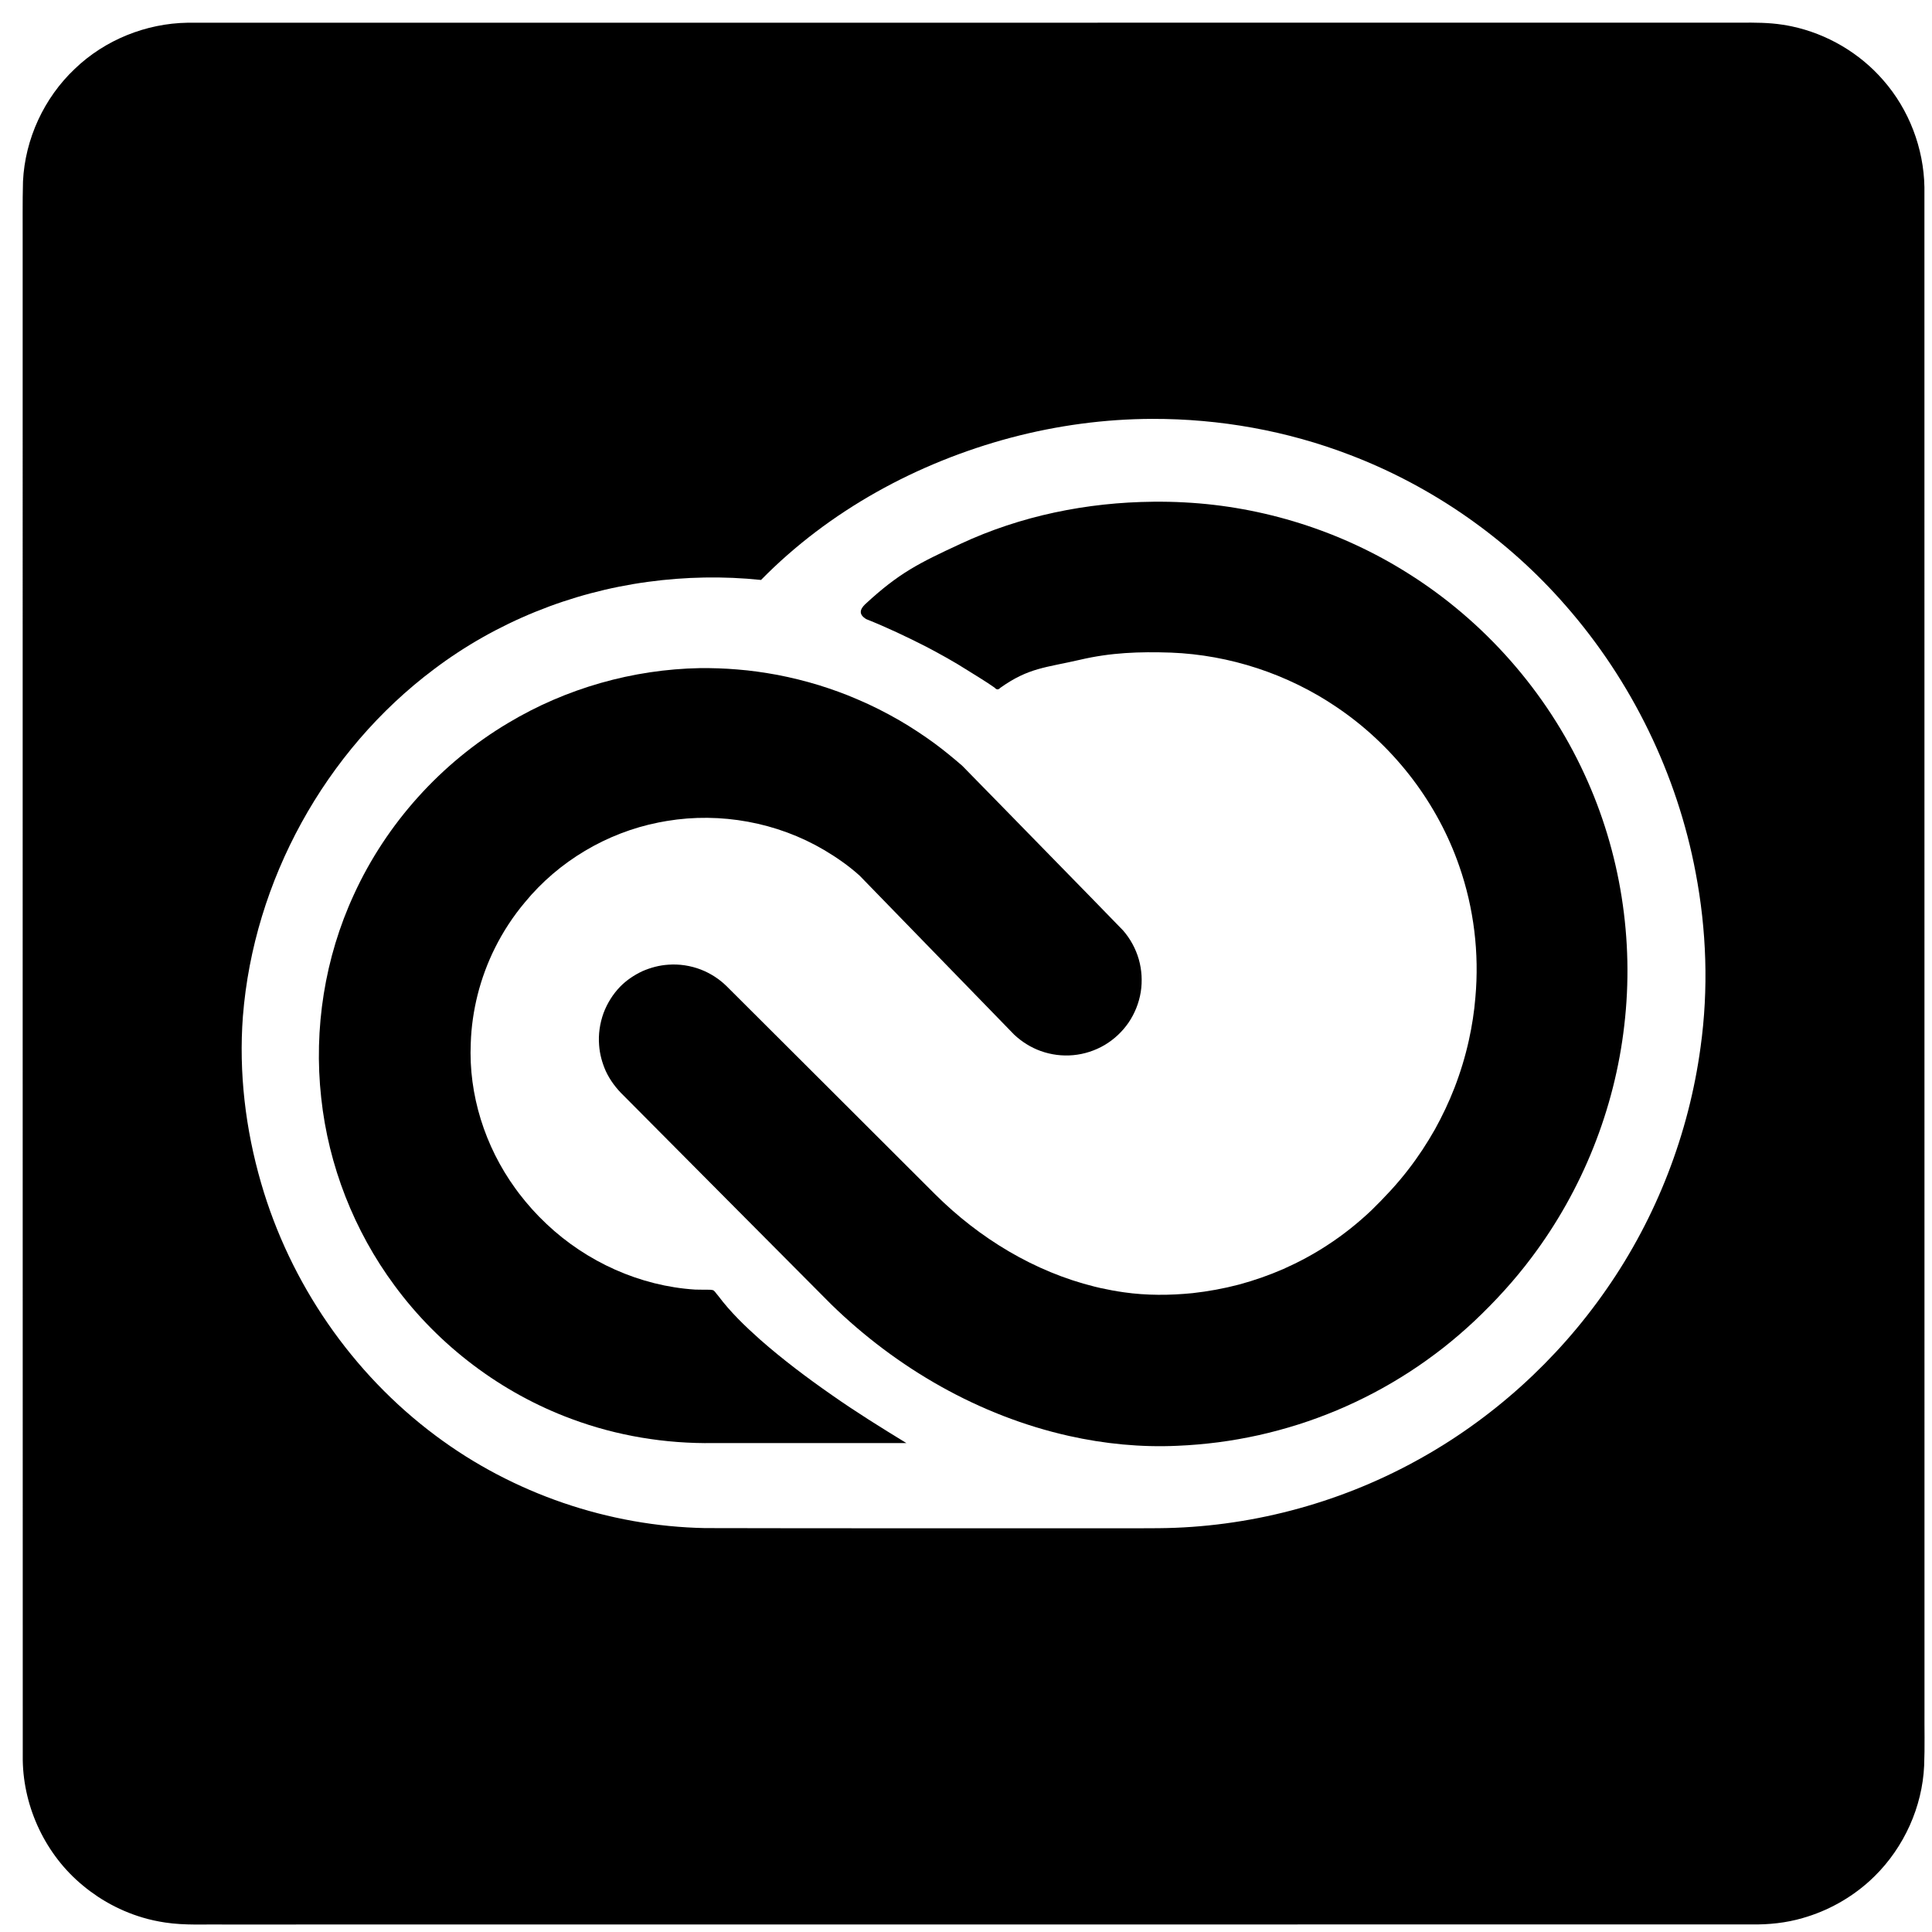
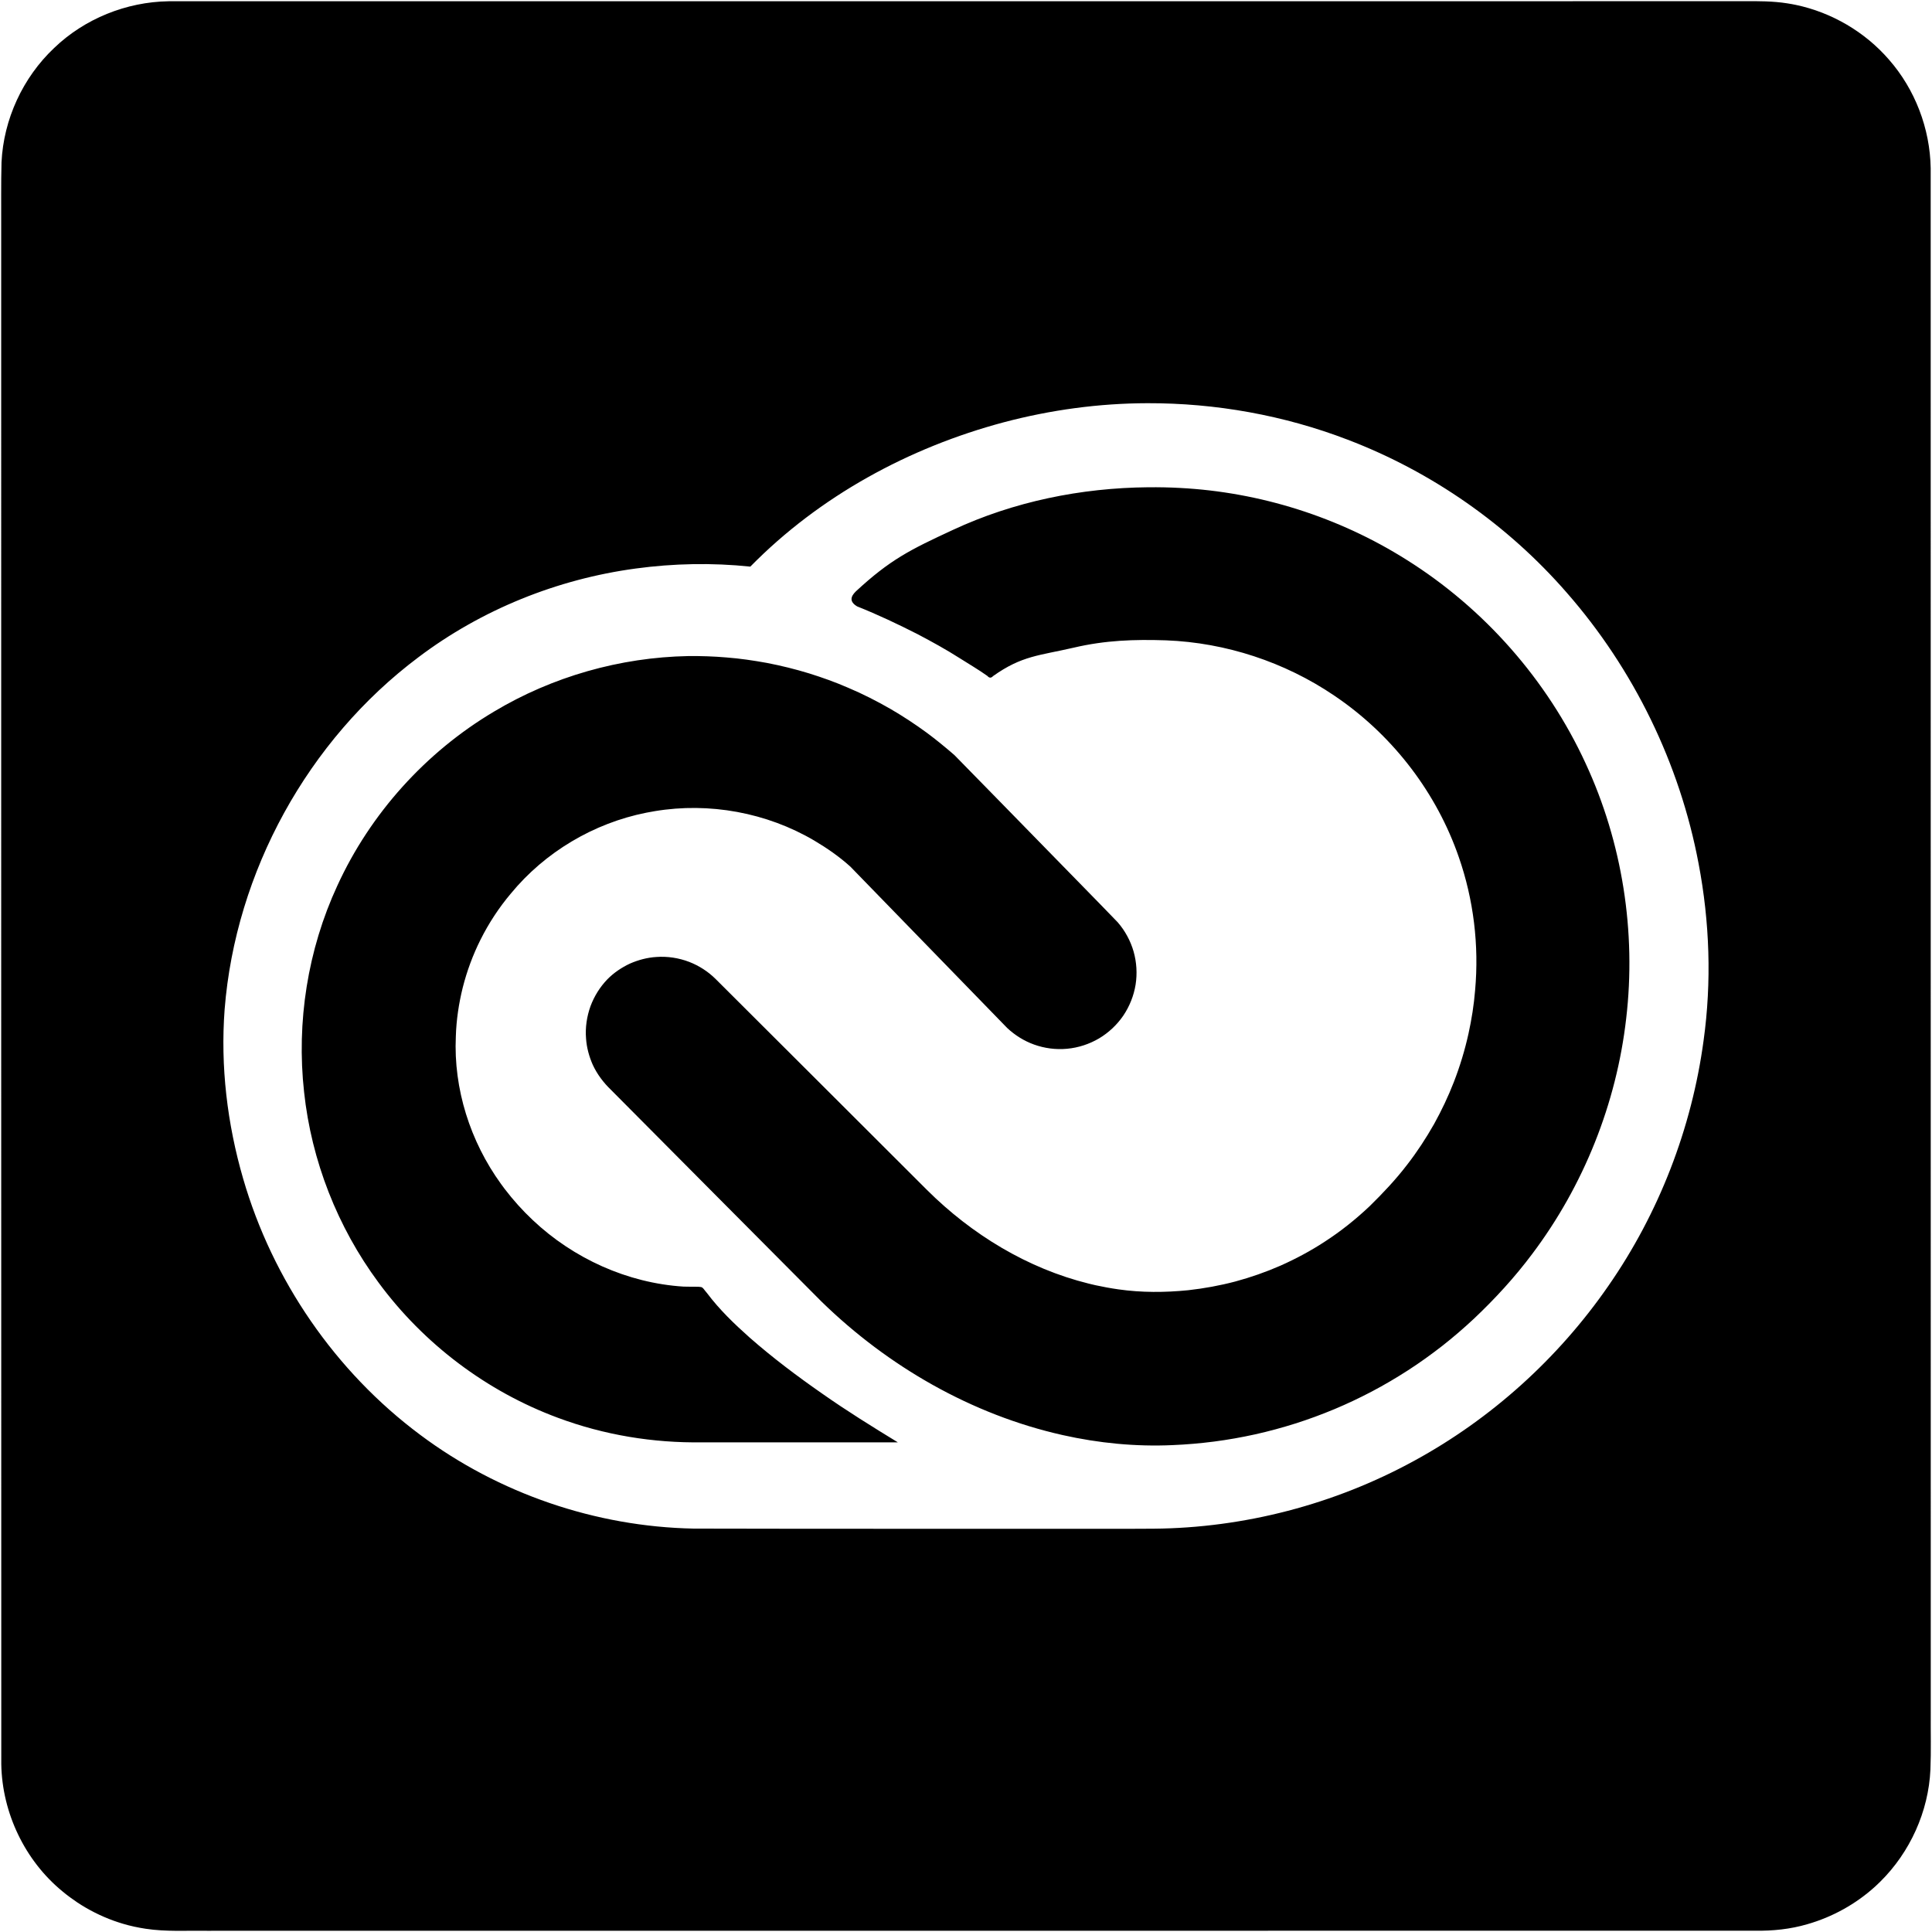
<svg xmlns="http://www.w3.org/2000/svg" id="greyscale" width="512" height="512" viewBox="0 0 512 512" version="1.1">
  <defs id="defs844" />
-   <path id="path835" style="stroke-width:0.5" d="m 305.647,132.965 c -17.548,0.154 -35.15,3.722 -51.088,11.155 -11.11,5.15 -16.35,7.735 -25.329,16.055 -1.362,1.339 -1.73,2.679 0.36,3.914 5.421,2.16 10.702,4.662 15.9,7.311 3.687,1.945 7.342,3.955 10.858,6.198 2.454,1.559 4.889,2.972 7.249,4.649 0.485,0.562 0.979,0.605 1.485,0.041 7.562,-5.377 12.044,-5.336 21.097,-7.434 8.195,-1.92 15.726,-2.185 24.123,-1.906 15.585,0.607 30.957,5.667 43.87,14.411 0.33,0.225 0.988,0.683 1.443,0.997 14.305,10.061 25.395,24.647 31.109,41.188 3.876,11.114 5.325,23.058 4.27,34.778 -0.308,3.821 -0.905,7.619 -1.731,11.361 -0.95,4.303 -2.237,8.53 -3.828,12.639 -1.464,3.771 -3.204,7.429 -5.163,10.968 -2.102,3.702 -4.432,7.276 -7.047,10.638 -2.963,3.872 -6.32,7.426 -9.799,10.835 -3.613,3.411 -7.507,6.533 -11.681,9.232 -3.683,2.42 -7.584,4.5 -11.609,6.292 -3.82,1.67 -7.763,3.048 -11.788,4.134 -4.037,1.062 -8.152,1.812 -12.301,2.274 -6.057,0.607 -12.191,0.638 -18.226,-0.226 -2.024,-0.287 -4.035,-0.657 -6.033,-1.091 -0.356,-0.09 -1.168,-0.277 -1.699,-0.404 -16.018,-3.962 -30.586,-12.849 -42.235,-24.44 -18.43,-18.383 -36.831,-36.797 -55.275,-55.165 -1.951,-1.927 -4.301,-3.435 -6.855,-4.429 -2.725,-1.043 -5.678,-1.5 -8.591,-1.287 -2.376,0.146 -4.706,0.771 -6.886,1.72 -2.194,1.029 -4.242,2.403 -5.936,4.142 -1.921,1.995 -3.403,4.391 -4.374,6.982 -0.973,2.705 -1.403,5.614 -1.166,8.484 0.164,2.366 0.802,4.682 1.758,6.849 1.145,2.465 2.803,4.66 4.762,6.537 18.332,18.431 36.639,36.888 54.987,55.303 17.374,16.941 39.227,29.533 62.979,34.86 9.408,2.109 19.09,3.063 28.727,2.62 3.625,-0.148 7.242,-0.465 10.841,-0.927 3.597,-0.466 7.172,-1.103 10.715,-1.883 3.541,-0.788 7.045,-1.741 10.505,-2.832 3.459,-1.096 6.864,-2.358 10.213,-3.754 3.315,-1.39 6.567,-2.928 9.749,-4.602 3.241,-1.701 6.395,-3.567 9.473,-5.548 3.077,-1.986 6.05,-4.129 8.94,-6.377 2.854,-2.239 5.603,-4.61 8.255,-7.086 5.527,-5.217 10.683,-10.839 15.236,-16.928 13.433,-17.839 22.002,-39.29 24.54,-61.477 2.657,-22.627 -1.001,-45.98 -10.598,-66.655 -10.016,-21.758 -26.489,-40.474 -46.786,-53.19 -17.703,-11.162 -38.292,-17.672 -59.191,-18.752 -2.74,-0.153 -5.486,-0.201 -8.23,-0.177 z" />
-   <path id="path837" style="stroke-width:0.5" d="m 185.494,177.057 c -17.81,0.328 -35.512,5.363 -50.795,14.522 -17.793,10.571 -32.276,26.627 -40.892,45.451 -7.746,16.736 -10.712,35.603 -8.682,53.92 1.921,17.914 8.718,35.263 19.44,49.739 11.77,15.989 28.266,28.455 46.893,35.344 12.011,4.482 24.869,6.595 37.68,6.396 h 51.067 c -6.702,-4.095 -13.377,-8.24 -19.804,-12.76 -6.483,-4.511 -12.928,-9.361 -18.91,-14.614 -4.004,-3.563 -7.898,-7.305 -11.12,-11.605 -1.832,-2.083 -0.254,-1.551 -6.146,-1.697 -14.639,-0.93 -28.755,-7.338 -39.389,-17.39 -2.663,-2.5 -5.107,-5.231 -7.324,-8.134 -0.211,-0.298 -0.666,-0.894 -0.97,-1.316 -8.011,-11.063 -12.407,-24.802 -11.783,-38.485 0.132,-4.306 0.767,-8.593 1.804,-12.771 1.093,-4.314 2.641,-8.512 4.634,-12.493 2.157,-4.317 4.82,-8.385 7.934,-12.074 8.904,-10.832 21.645,-18.398 35.393,-21.124 0.76,-0.155 1.57,-0.301 2.207,-0.401 14.216,-2.378 29.228,0.365 41.652,7.684 3.334,1.976 6.544,4.202 9.423,6.8 13.664,14.055 27.314,28.125 40.987,42.17 2.018,1.88 4.393,3.373 6.991,4.307 2.748,0.99 5.712,1.375 8.622,1.103 2.943,-0.265 5.815,-1.207 8.362,-2.706 2.509,-1.495 4.685,-3.539 6.335,-5.951 1.634,-2.421 2.739,-5.193 3.209,-8.078 0.455,-2.886 0.277,-5.865 -0.523,-8.676 -0.811,-2.806 -2.238,-5.429 -4.155,-7.634 -5.888,-6.111 -11.858,-12.15 -17.778,-18.233 -8.292,-8.472 -16.555,-16.976 -24.866,-25.429 -2.363,-2.046 -4.777,-4.029 -7.289,-5.89 -3.02,-2.204 -6.146,-4.264 -9.377,-6.144 -3.597,-2.067 -7.297,-3.956 -11.122,-5.564 -3.313,-1.448 -6.724,-2.661 -10.173,-3.741 -3.607,-1.107 -7.275,-2.008 -10.979,-2.726 -3.523,-0.64 -7.07,-1.168 -10.642,-1.439 -3.297,-0.284 -6.606,-0.39 -9.914,-0.359 z" />
-   <path id="path839" style="stroke-width:0.5" d="M 461.271,6.008 C 324.084,6.014 186.897,6.008 49.71,6.023 38.702,6.193 27.791,10.579 19.844,18.223 11.667,25.93 6.624,36.848 6.093,48.076 c -0.154,5.543 -0.058,11.09 -0.086,16.635 0.005,133.933 -0.007,267.865 0.024,401.798 0.215,12.671 6.15,25.149 15.963,33.194 1.222,1.034 2.707,2.11 3.913,2.914 2.948,1.953 6.13,3.552 9.455,4.756 0.658,0.229 1.587,0.553 2.369,0.78 1.94,0.592 4.125,1.048 6.006,1.33 5.311,0.814 10.698,0.449 16.048,0.531 134.788,-0.009 269.576,-8.3e-4 404.364,-0.02 4.585,0.072 9.195,-0.4 13.604,-1.695 6.56,-1.87 12.685,-5.262 17.737,-9.849 0.309,-0.293 0.901,-0.834 1.302,-1.237 7.8,-7.692 12.636,-18.345 13.129,-29.303 0.199,-4.97 0.048,-9.947 0.088,-14.92 -0.001,-134.459 0.007,-268.919 -0.018,-403.378 C 509.817,39.277 505.914,29.046 499.095,21.271 492.835,14.036 484.154,8.951 474.797,6.977 474.174,6.846 473.233,6.673 472.481,6.56 468.773,5.98 465.014,5.976 461.271,6.008 Z M 305.406,111.008 c 17.833,-0.045 35.682,3.149 52.335,9.548 21.936,8.371 41.746,22.213 57.165,39.917 17.51,19.978 29.557,44.696 34.462,70.808 2.898,15.192 3.433,30.852 1.305,46.181 -3.094,22.938 -11.667,45.123 -24.889,64.127 -13.07,18.894 -30.576,34.711 -50.762,45.696 -20.758,11.342 -44.324,17.507 -67.983,17.702 -7.243,0.065 -14.487,-0.008 -21.73,0.022 -32.821,-0.009 -65.643,0.03 -98.464,-0.048 -25.561,-0.494 -50.897,-9.164 -71.374,-24.478 C 93.317,363.985 76.874,340.054 69.2,313.535 65.047,299.243 63.254,284.215 64.369,269.357 67.215,233.381 86.126,199.01 115,177.358 c 16.489,-12.448 36.262,-20.406 56.72,-23.163 9.922,-1.348 20.001,-1.543 29.962,-0.502 18.042,-18.385 41.436,-31.11 66.244,-37.712 12.218,-3.23 24.84,-4.946 37.481,-4.974 z" />
+   <path id="path839" style="stroke-width:0.507" d="M 462.223,0.319 C 323.035,0.326 183.846,0.319 44.657,0.334 33.488,0.507 22.418,4.957 14.355,12.712 6.058,20.532 0.942,31.609 0.403,43.001 c -0.156,5.623 -0.058,11.252 -0.087,16.878 0.005,135.887 -0.007,271.774 0.024,407.661 0.218,12.856 6.24,25.516 16.196,33.678 1.24,1.049 2.746,2.141 3.97,2.957 2.991,1.982 6.22,3.604 9.593,4.825 0.667,0.232 1.611,0.561 2.404,0.791 1.968,0.601 4.185,1.063 6.094,1.349 5.389,0.826 10.854,0.456 16.282,0.539 136.755,-0.009 273.51,-8.4e-4 410.264,-0.02 4.652,0.073 9.329,-0.406 13.802,-1.72 6.656,-1.898 12.871,-5.339 17.995,-9.992 0.314,-0.297 0.914,-0.846 1.321,-1.255 7.914,-7.805 12.82,-18.613 13.321,-29.731 0.202,-5.043 0.048,-10.092 0.089,-15.138 -10e-4,-136.421 0.007,-272.843 -0.019,-409.264 C 511.478,34.073 507.517,23.694 500.599,15.805 494.247,8.464 485.44,3.305 475.946,1.302 475.314,1.17 474.359,0.994 473.596,0.879 469.834,0.29 466.021,0.287 462.223,0.319 Z M 304.084,106.851 c 18.093,-0.045 36.203,3.195 53.098,9.687 22.256,8.493 42.355,22.537 57.999,40.5 17.765,20.27 29.988,45.348 34.965,71.841 2.94,15.413 3.483,31.302 1.324,46.854 -3.139,23.273 -11.838,45.782 -25.252,65.063 -13.261,19.17 -31.022,35.217 -51.503,46.362 -21.061,11.507 -44.971,17.763 -68.975,17.961 -7.349,0.065 -14.698,-0.008 -22.047,0.023 -33.3,-0.009 -66.601,0.031 -99.901,-0.049 -25.934,-0.501 -51.64,-9.298 -72.416,-24.835 -22.478,-16.739 -39.161,-41.019 -46.946,-67.924 -4.214,-14.5 -6.033,-29.748 -4.902,-44.823 2.888,-36.501 22.075,-71.373 51.369,-93.341 16.73,-12.63 36.791,-20.704 57.548,-23.501 10.066,-1.368 20.293,-1.565 30.399,-0.509 18.305,-18.653 42.041,-31.564 67.21,-38.262 12.396,-3.277 25.203,-5.018 38.028,-5.047 z m -121.662,67.013 c -18.07,0.333 -36.03,5.441 -51.536,14.734 -18.053,10.725 -32.747,27.016 -41.489,46.114 -7.859,16.981 -10.868,36.123 -8.809,54.707 1.949,18.176 8.846,35.777 19.724,50.465 11.942,16.223 28.679,28.87 47.577,35.859 12.187,4.547 25.232,6.691 38.23,6.489 h 51.812 c -6.8,-4.154 -13.572,-8.361 -20.093,-12.946 -6.577,-4.577 -13.116,-9.497 -19.186,-14.827 -4.062,-3.615 -8.013,-7.411 -11.283,-11.774 -1.859,-2.114 -0.257,-1.573 -6.236,-1.722 -14.853,-0.944 -29.174,-7.445 -39.964,-17.643 -2.702,-2.537 -5.182,-5.307 -7.431,-8.253 -0.214,-0.303 -0.676,-0.907 -0.984,-1.335 -8.128,-11.224 -12.588,-25.164 -11.955,-39.047 0.134,-4.368 0.779,-8.718 1.83,-12.958 1.109,-4.377 2.68,-8.636 4.701,-12.675 2.189,-4.38 4.89,-8.507 8.05,-12.25 9.034,-10.99 21.961,-18.667 35.91,-21.432 0.771,-0.157 1.593,-0.305 2.239,-0.406 14.424,-2.413 29.655,0.37 42.26,7.796 3.382,2.005 6.64,4.263 9.56,6.899 13.864,14.26 27.712,28.536 41.585,42.785 2.047,1.907 4.457,3.423 7.093,4.37 2.788,1.004 5.796,1.395 8.748,1.119 2.986,-0.269 5.9,-1.225 8.484,-2.745 2.546,-1.517 4.753,-3.591 6.428,-6.038 1.658,-2.456 2.779,-5.269 3.256,-8.196 0.462,-2.928 0.281,-5.95 -0.531,-8.803 -0.823,-2.847 -2.27,-5.508 -4.216,-7.746 -5.974,-6.201 -12.031,-12.327 -18.037,-18.499 -8.413,-8.596 -16.796,-17.223 -25.229,-25.8 -2.398,-2.076 -4.846,-4.088 -7.395,-5.976 -3.064,-2.236 -6.235,-4.326 -9.514,-6.234 -3.649,-2.097 -7.404,-4.013 -11.284,-5.646 -3.361,-1.469 -6.822,-2.7 -10.322,-3.796 -3.659,-1.123 -7.382,-2.037 -11.139,-2.766 -3.575,-0.649 -7.173,-1.185 -10.797,-1.46 -3.345,-0.288 -6.702,-0.396 -10.059,-0.365 z M 304.328,129.129 c -17.804,0.157 -35.663,3.776 -51.833,11.318 -11.272,5.225 -16.588,7.848 -25.698,16.289 -1.382,1.359 -1.755,2.718 0.365,3.971 5.5,2.191 10.859,4.73 16.132,7.418 3.741,1.973 7.449,4.013 11.017,6.288 2.49,1.582 4.96,3.016 7.354,4.717 0.492,0.571 0.994,0.614 1.507,0.042 7.673,-5.455 12.22,-5.414 21.405,-7.542 8.314,-1.948 15.956,-2.217 24.475,-1.933 15.813,0.616 31.408,5.749 44.51,14.622 0.335,0.228 1.002,0.693 1.464,1.011 14.514,10.208 25.766,25.007 31.563,41.789 3.933,11.277 5.402,23.394 4.332,35.286 -0.313,3.877 -0.919,7.73 -1.756,11.527 -0.964,4.366 -2.27,8.655 -3.883,12.823 -1.486,3.826 -3.251,7.538 -5.238,11.128 -2.133,3.756 -4.497,7.383 -7.149,10.793 -3.006,3.929 -6.412,7.535 -9.942,10.993 -3.666,3.461 -7.616,6.628 -11.852,9.366 -3.737,2.455 -7.695,4.566 -11.779,6.384 -3.876,1.694 -7.876,3.093 -11.96,4.195 -4.096,1.078 -8.271,1.838 -12.481,2.308 -6.146,0.616 -12.368,0.648 -18.492,-0.229 -2.053,-0.291 -4.094,-0.667 -6.121,-1.107 -0.361,-0.092 -1.185,-0.281 -1.724,-0.41 -16.252,-4.02 -31.032,-13.037 -42.851,-24.797 -18.699,-18.651 -37.368,-37.334 -56.082,-55.97 -1.979,-1.955 -4.363,-3.485 -6.955,-4.493 -2.765,-1.058 -5.761,-1.522 -8.716,-1.306 -2.411,0.148 -4.775,0.782 -6.986,1.745 -2.226,1.044 -4.304,2.438 -6.023,4.202 -1.949,2.024 -3.452,4.455 -4.438,7.084 -0.987,2.745 -1.424,5.696 -1.183,8.608 0.167,2.4 0.814,4.751 1.784,6.949 1.162,2.501 2.844,4.728 4.832,6.633 18.6,18.7 37.173,37.426 55.789,56.11 17.627,17.188 39.8,29.964 63.898,35.369 9.545,2.14 19.368,3.107 29.146,2.658 3.678,-0.15 7.348,-0.472 10.999,-0.94 3.65,-0.473 7.277,-1.119 10.871,-1.91 3.593,-0.799 7.148,-1.766 10.658,-2.874 3.509,-1.112 6.964,-2.392 10.362,-3.808 3.363,-1.411 6.663,-2.97 9.891,-4.669 3.289,-1.726 6.488,-3.619 9.611,-5.629 3.121,-2.015 6.138,-4.189 9.071,-6.47 2.896,-2.272 5.685,-4.677 8.376,-7.189 5.607,-5.293 10.839,-10.997 15.458,-17.175 13.629,-18.099 22.323,-39.863 24.898,-62.374 2.696,-22.957 -1.016,-46.651 -10.752,-67.628 -10.162,-22.075 -26.875,-41.065 -47.469,-53.966 -17.962,-11.325 -38.851,-17.93 -60.054,-19.026 -2.78,-0.155 -5.566,-0.204 -8.35,-0.179 z" />
</svg>
